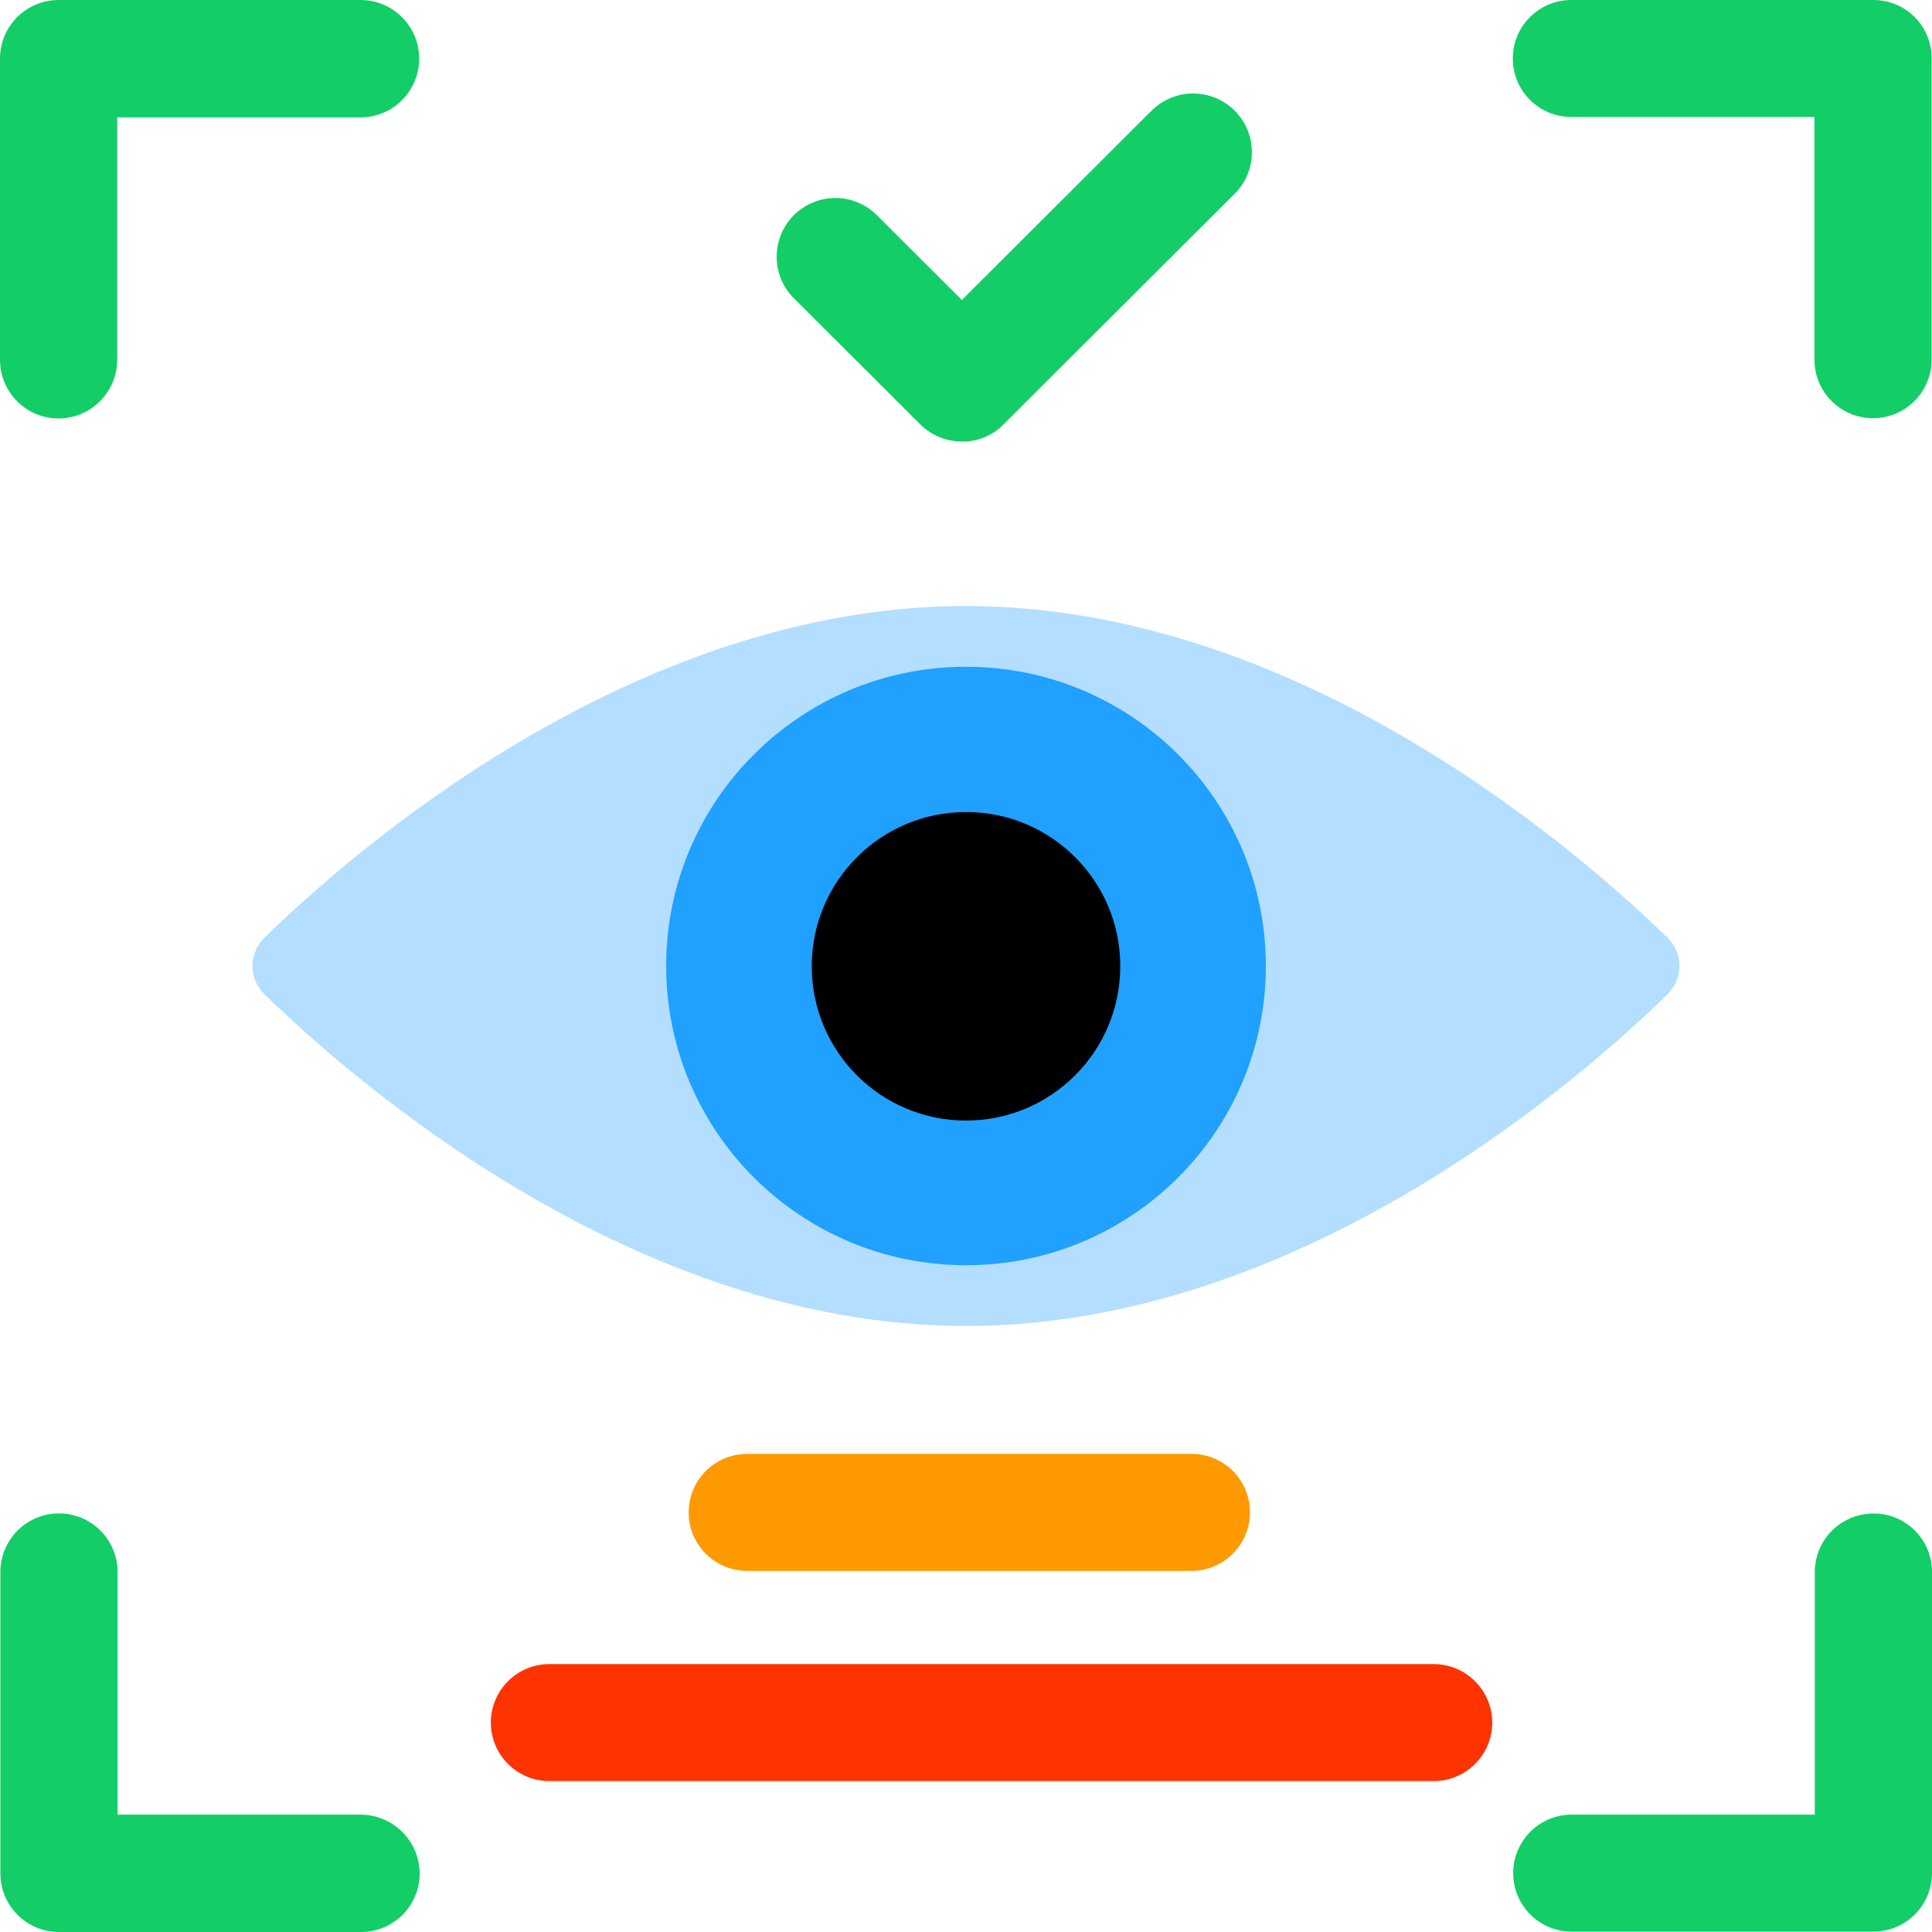
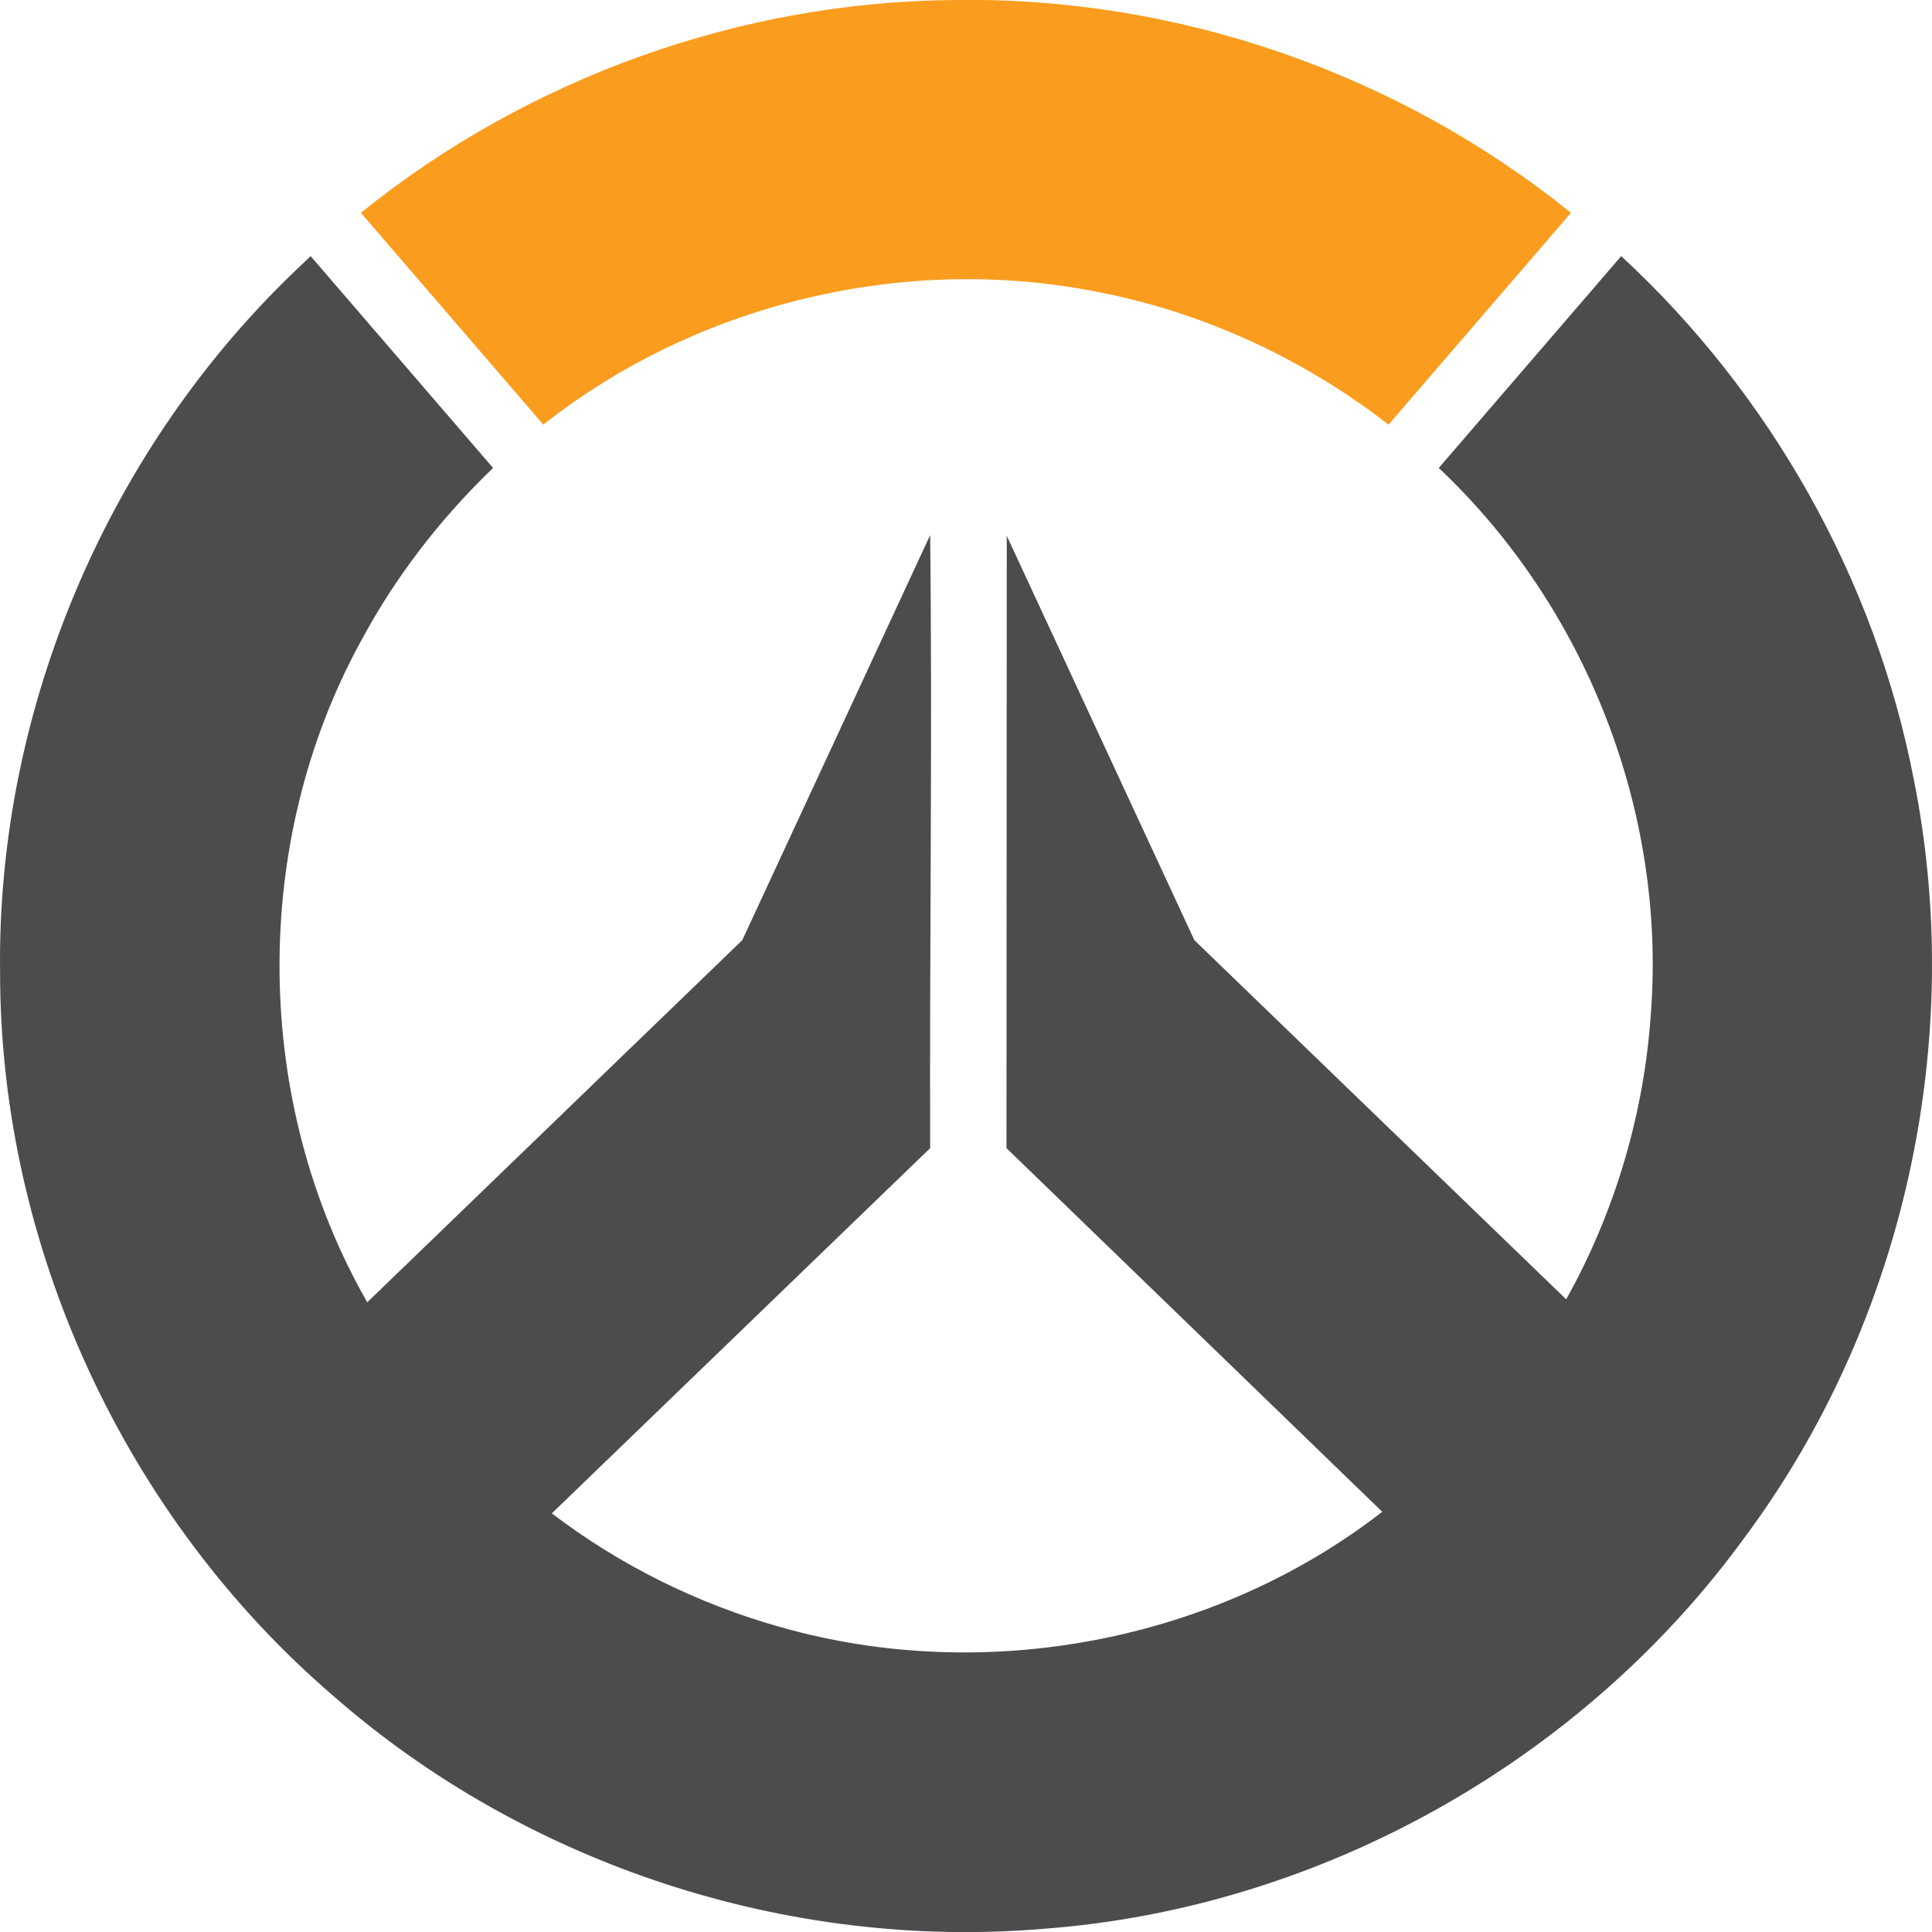
- <svg xmlns="http://www.w3.org/2000/svg" role="img" viewBox="0 0 512 512">
-   <path d="M442 263.4c-22.84 22.4-97.49 88-186 88s-163-65.6-186-88a10.42 10.42 0 010-14.8c22.84-22.4 97.49-88 186-88s163 65.6 186 88a10.42 10.42 0 010 14.8z" fill="#b3deff" />
-   <ellipse cx="256" cy="256" rx="79.46" ry="79.3" fill="#20a0ff" />
-   <path d="M296.88 256A40.88 40.88 0 11256 215.2a40.82 40.82 0 0140.88 40.8z" />
-   <g fill="#13ce66">
-     <path d="M15.53 110.9a15.59 15.59 0 0015.53-15.5V31.1h64.43a15.55 15.55 0 00.1-31.1H15.53A15.53 15.53 0 000 15.5v79.9a15.53 15.53 0 0015.53 15.5zM416.41 31h64.43v64.3a15.53 15.53 0 0031.06 0V15.5A15.38 15.38 0 00496.47 0h-80.06a15.5 15.5 0 100 31zM496.47 401.1a15.53 15.53 0 00-15.53 15.5v64.3h-64.43a15.5 15.5 0 100 31h80A15.53 15.53 0 00512 496.4v-79.9a15.44 15.44 0 00-15.53-15.4zM95.59 480.9H31.16v-64.3a15.53 15.53 0 00-31.06 0v79.9A15.53 15.53 0 0015.63 512h80.06a15.53 15.53 0 0015.53-15.5 15.7 15.7 0 00-15.63-15.6zM304.7 29.8l-49.8 49.7-22.05-22a15.57 15.57 0 10-22 22l33.07 33a15.54 15.54 0 0011 4.5H256a15.16 15.16 0 009.92-4.5l60.82-60.7a15.57 15.57 0 10-22-22z" />
-   </g>
-   <path d="M331.25 400.8a15.53 15.53 0 01-15.53 15.5H198a15.5 15.5 0 110-31h117.62a15.43 15.43 0 0115.63 15.5z" fill="#f90" />
-   <path d="M395.47 456.5a15.53 15.53 0 01-15.53 15.5H145.58a15.5 15.5 0 110-31h234.26a15.55 15.55 0 0115.63 15.5z" fill="#f30" />
+ <svg xmlns="http://www.w3.org/2000/svg" xmlns:xlink="http://www.w3.org/1999/xlink" version="1.1" width="600" height="600" id="svg3960">
+   <defs id="defs3962">
+     <linearGradient id="linearGradient4959">
+       <stop id="stop4961" style="stop-color:#000000;stop-opacity:1" offset="0" />
+       <stop id="stop4963" style="stop-color:#ffffff;stop-opacity:1" offset="1" />
+     </linearGradient>
+     <linearGradient x1="300" y1="96.734" x2="300" y2="505.062" id="linearGradient4965" xlink:href="#linearGradient4959" gradientUnits="userSpaceOnUse" />
+     <linearGradient x1="300" y1="583.628" x2="300" y2="16.369" id="linearGradient4973" xlink:href="#linearGradient4959" gradientUnits="userSpaceOnUse" />
+   </defs>
+   <path d="M 296.704,0.004 C 229.938,0.432 163.932,24.233 112.074,66.087 l 56.662,65.786 C 216.557,94.134 280.992,78.755 340.754,90.636 c 32.843,6.318 64.095,20.74 90.463,41.237 L 487.879,66.087 C 434.241,22.804 365.767,-1.031 296.704,0.004 z" id="path3961" style="color:#000000;fill:#fa9c1e;fill-opacity:1;fill-rule:nonzero;stroke:none;stroke-width:9;marker:none;visibility:visible;display:inline;overflow:visible;enable-background:accumulate" />
+   <path d="M 93.628,82.253 C 33.924,138.342 -1.082,219.877 0.026,302.122 0.061,387.494 39.004,471.353 103.678,526.819 c 59.781,52.285 141.086,78.919 220.461,72.181 86.01,-6.405 167.648,-52.345 218.117,-122.143 49.125,-66.329 68.371,-153.797 52.064,-234.909 C 582.333,179.857 549.78,122.313 503.483,79.542 L 446.821,145.328 c 45.656,43.034 70.585,106.557 65.885,169.225 -2.056,31.049 -11.074,61.69 -26.314,88.959 l -115.472,-111.538 -58.26,-125.583 -0.088,190.178 116.695,112.927 c -52.002,40.402 -123.353,53.802 -186.578,35.894 -25.744,-7.181 -50.122,-19.23 -71.309,-35.398 L 288.869,356.569 c -0.205,-61.831 0.718,-128.577 -6.9e-4,-190.383 L 230.522,291.974 114.058,404.437 c -35.53,-62.025 -36.38,-142.21 -2.182,-204.927 10.691,-20.092 24.841,-38.428 41.257,-54.182 L 96.471,79.542 c -0.948,0.904 -1.895,1.807 -2.843,2.711 z" id="path4052" style="color:#000000;fill:#4a4c4e;fill-opacity:1;fill-rule:nonzero;stroke:none;stroke-width:9;marker:none;visibility:visible;display:inline;overflow:visible;enable-background:accumulate" />
</svg>
